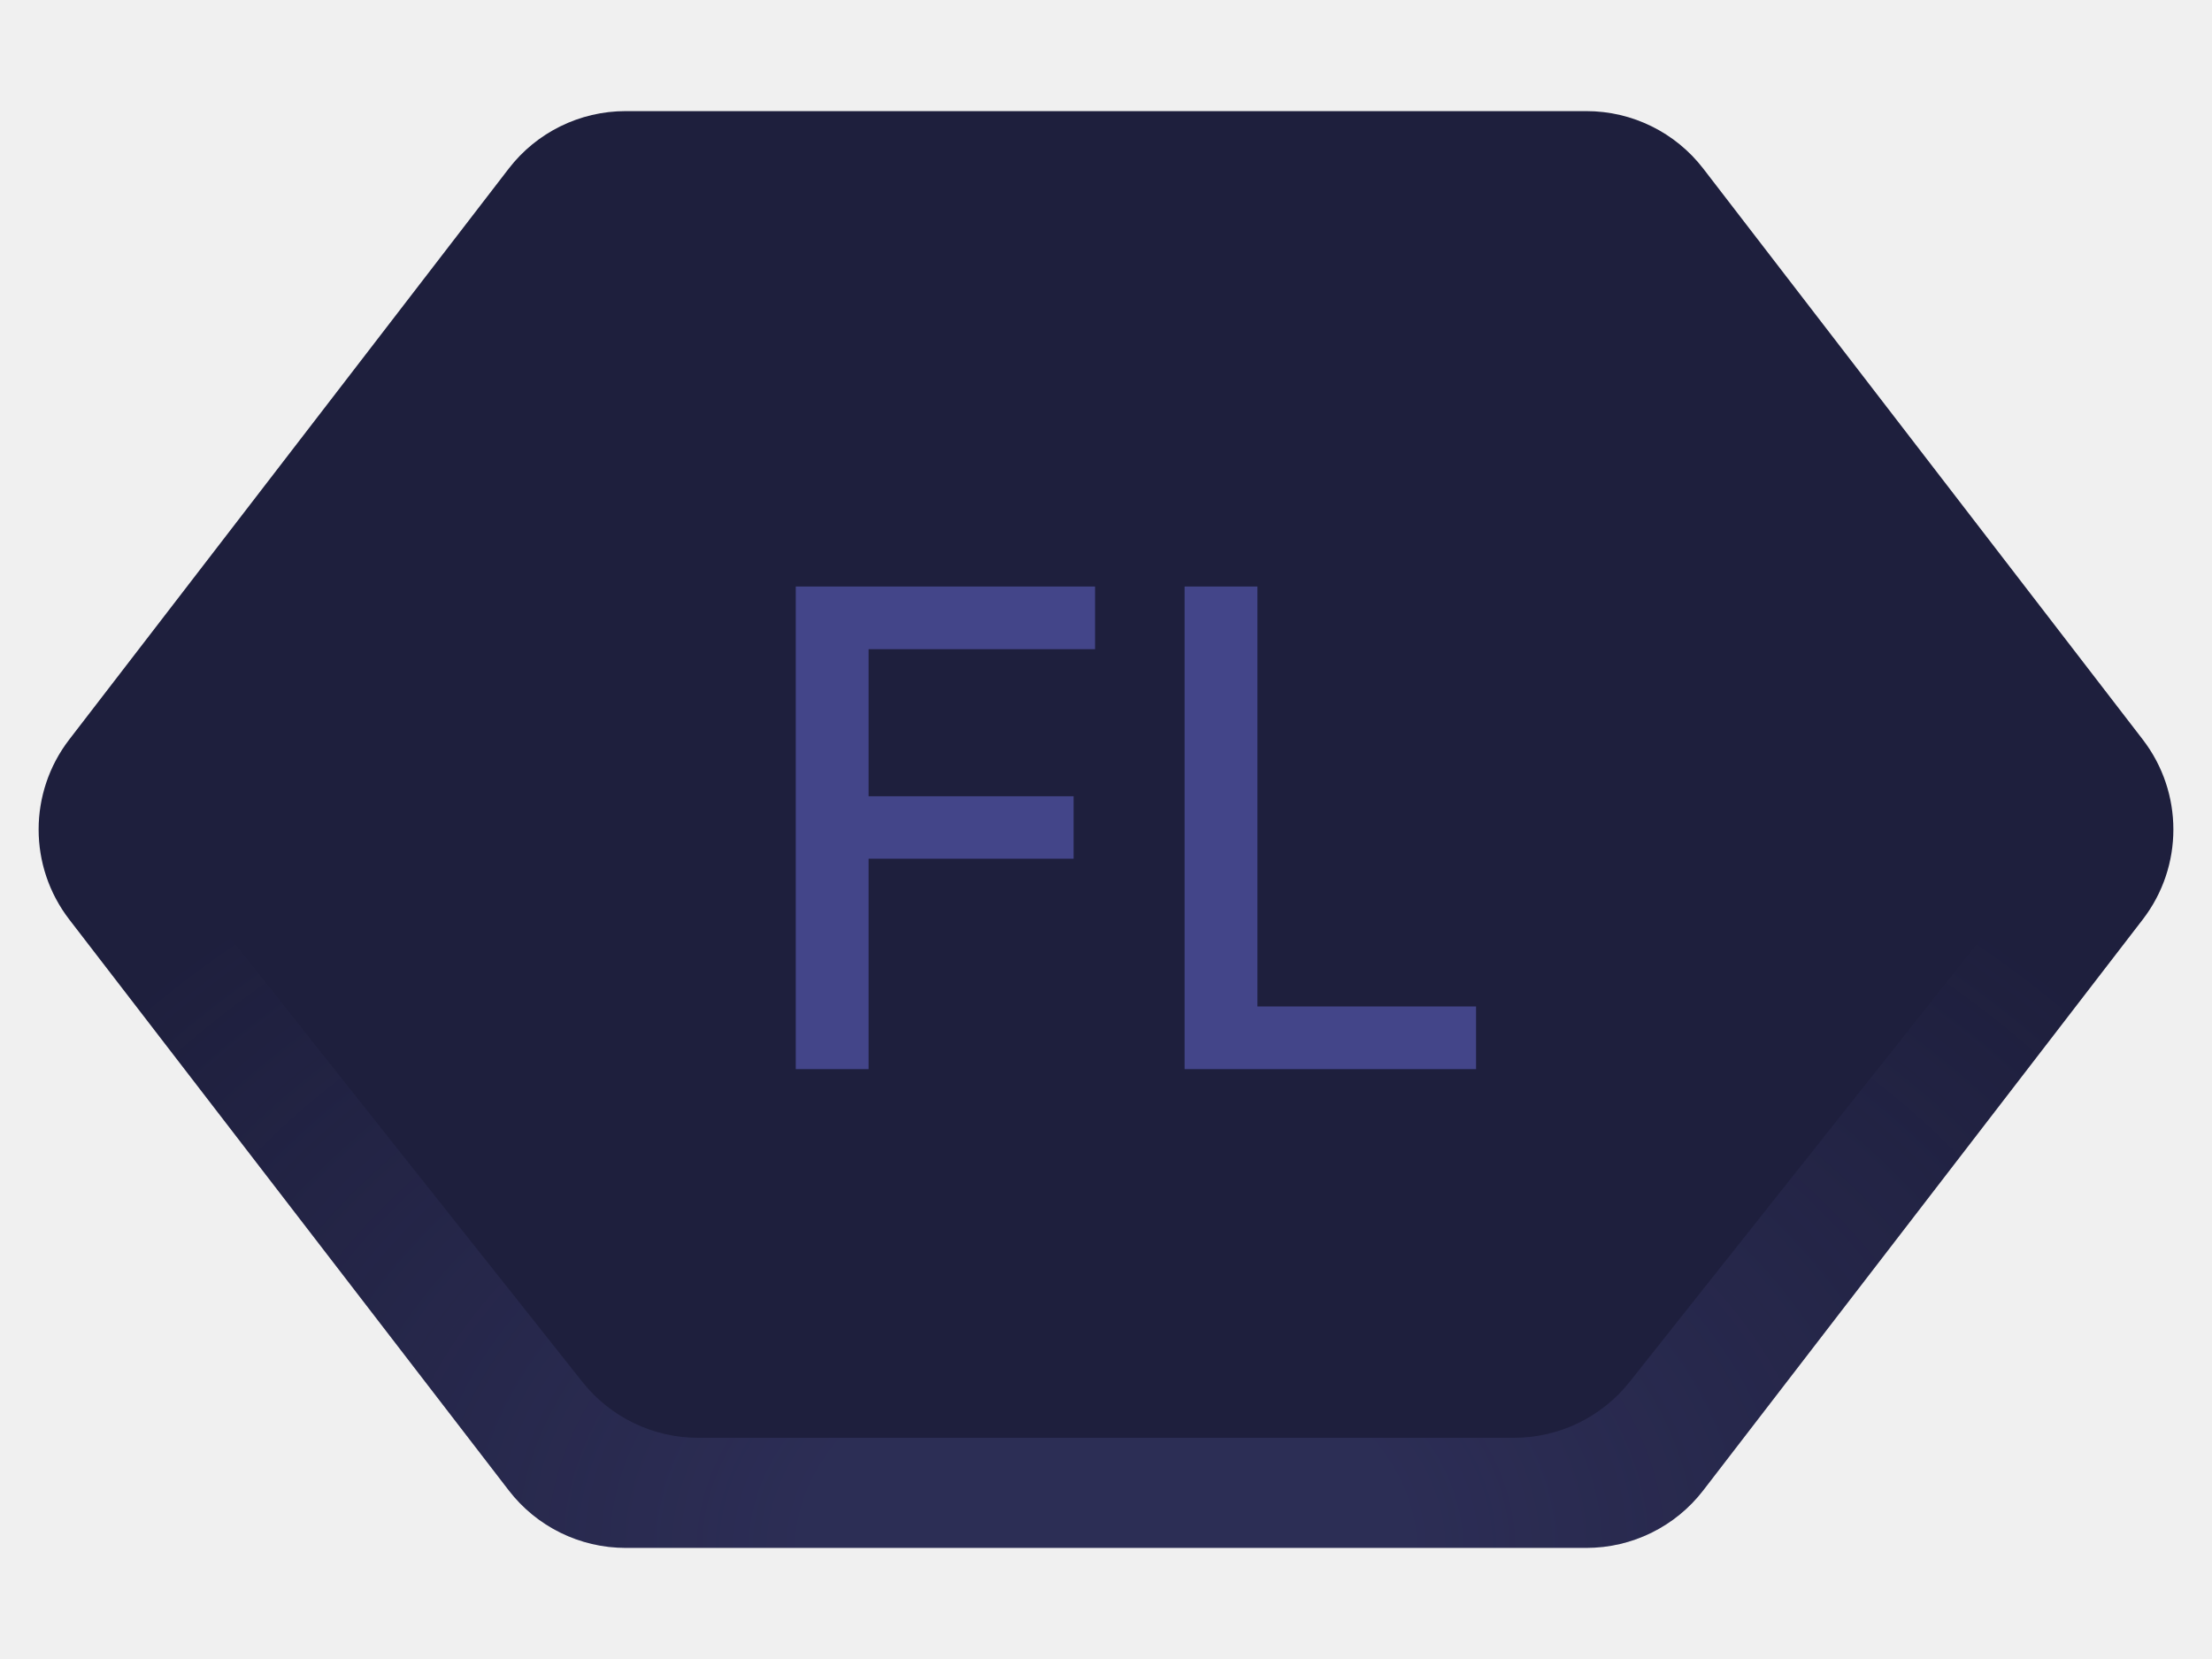
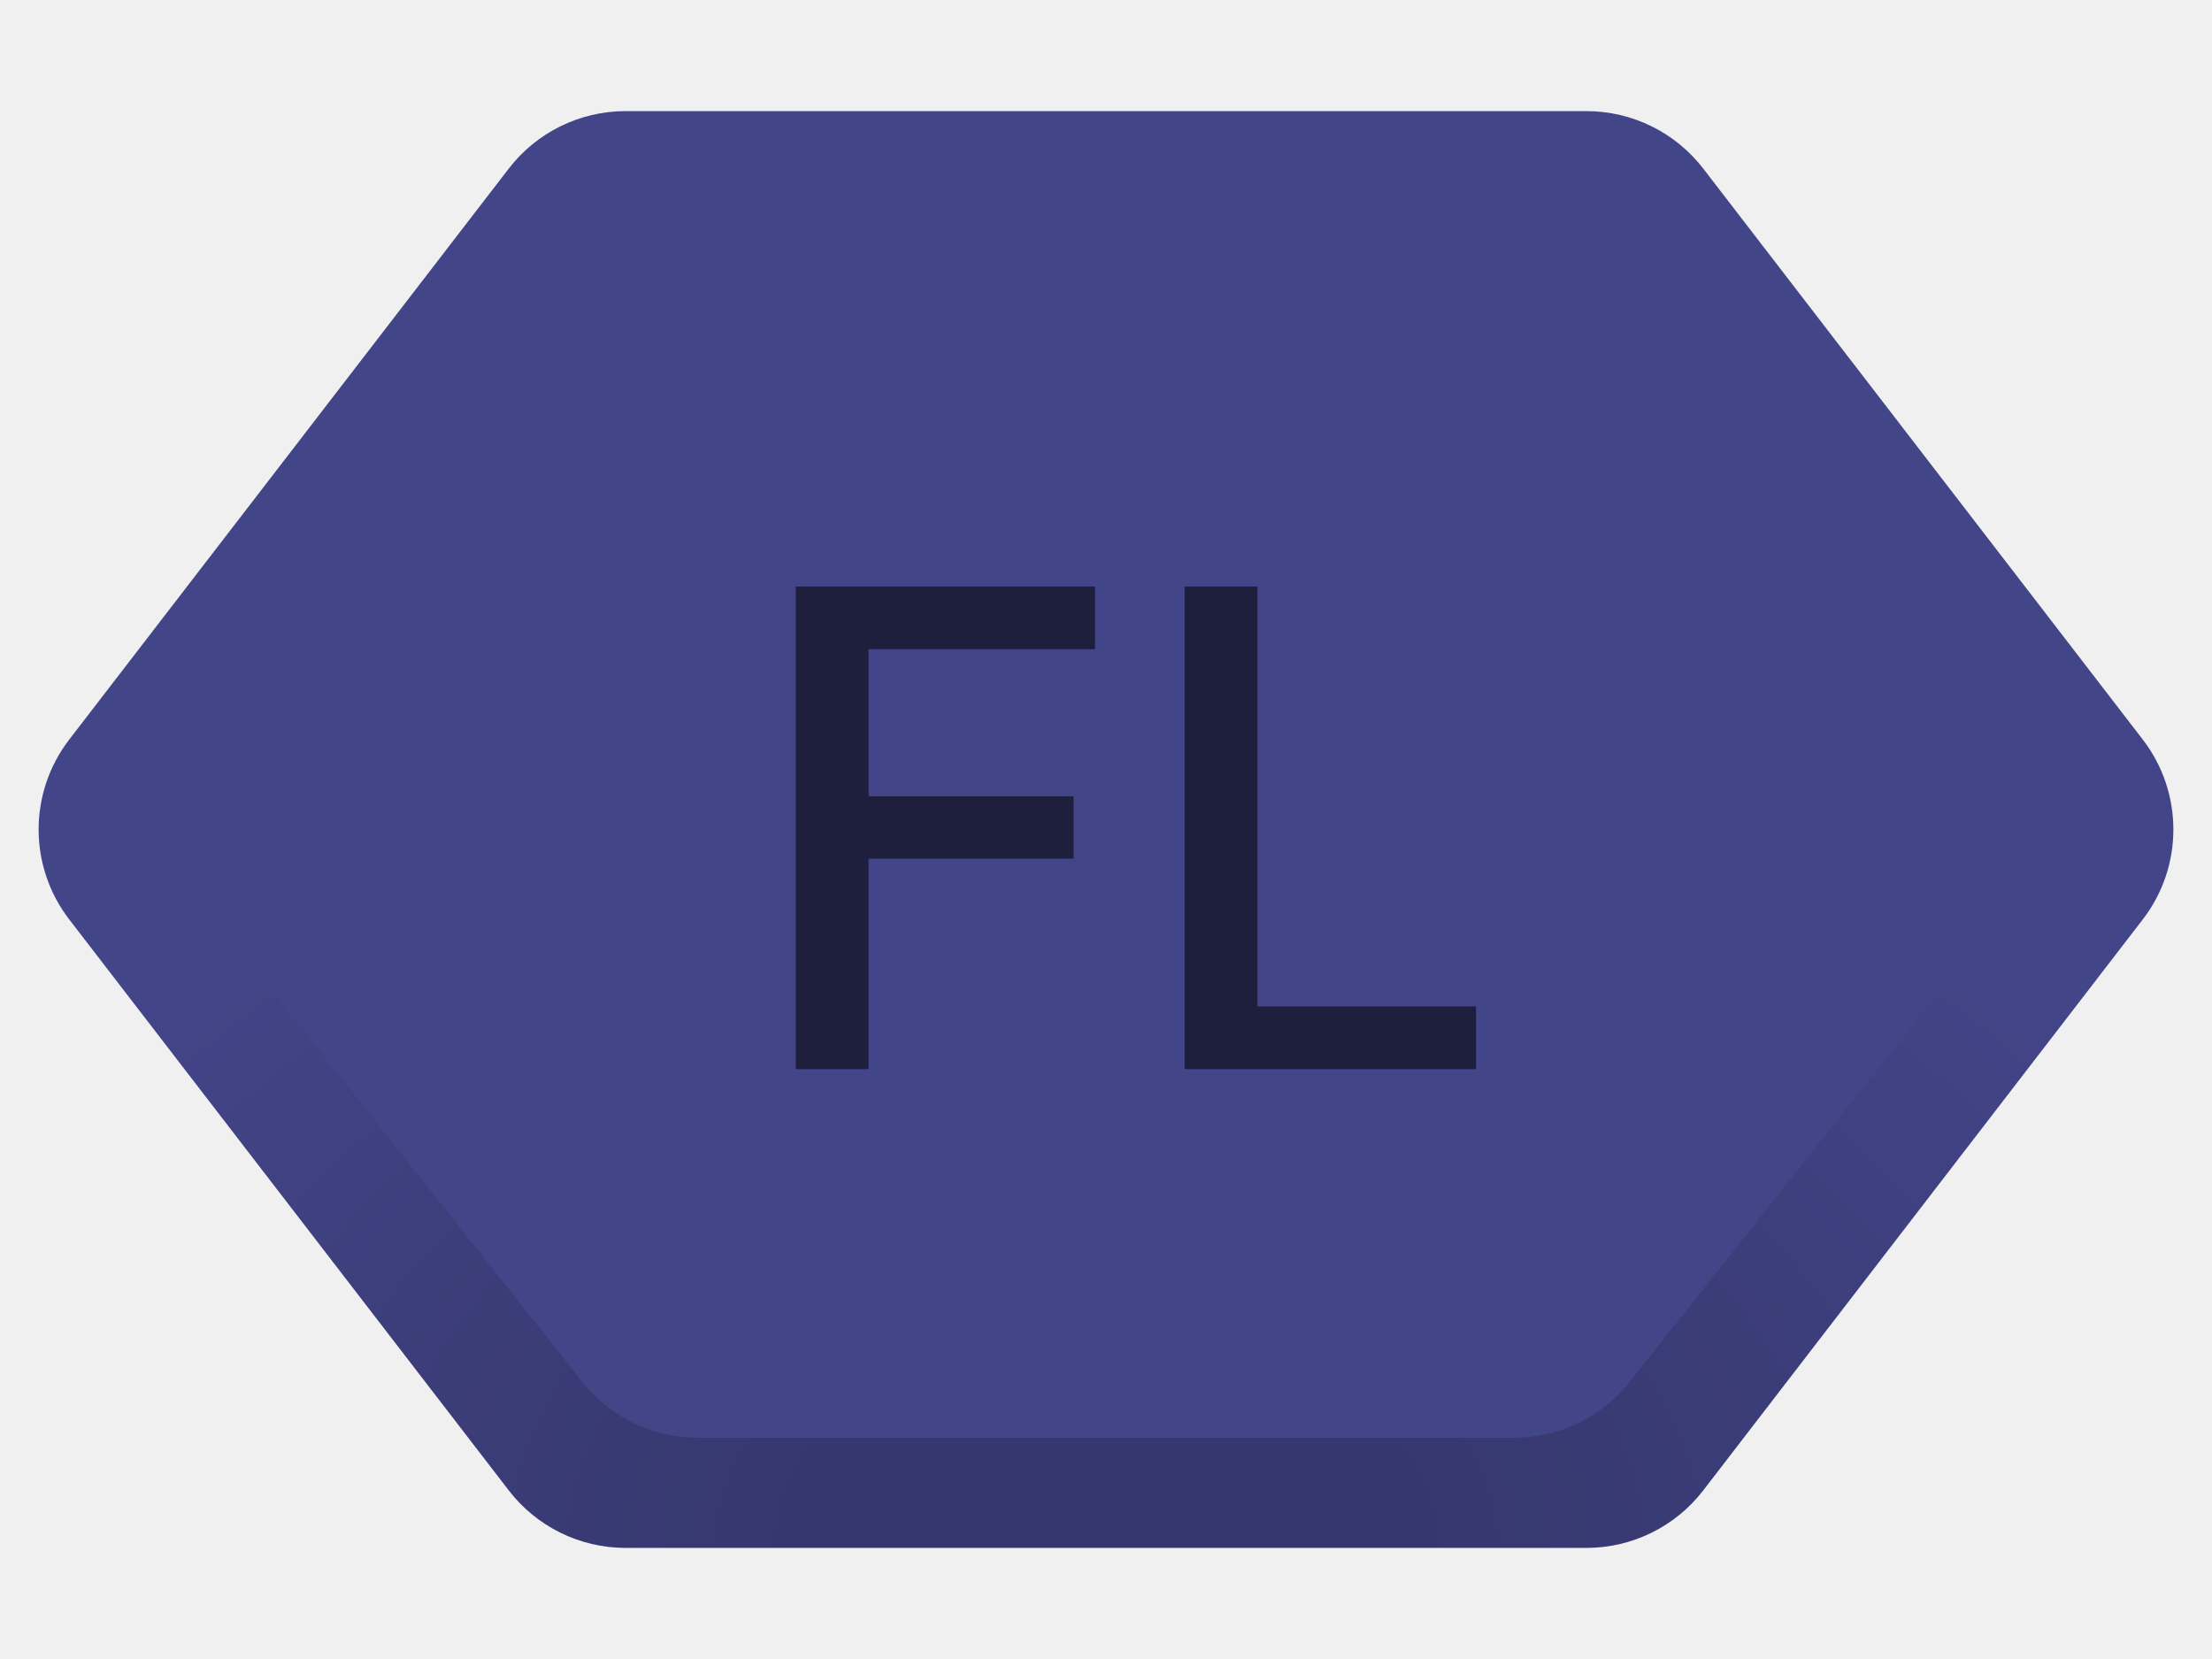
<svg xmlns="http://www.w3.org/2000/svg" width="60" height="45" viewBox="0 0 60 45" fill="none">
-   <g clip-path="url(#clip0_2277_62)">
-     <path d="M1.878 24.94C0.771 23.502 0.771 21.498 1.878 20.06L13.799 4.574C14.556 3.591 15.727 3.014 16.969 3.014H43.031C44.273 3.014 45.444 3.591 46.201 4.574L58.122 20.06C59.229 21.498 59.229 23.502 58.122 24.94L46.201 40.425C45.444 41.409 44.273 41.986 43.031 41.986H16.969C15.727 41.986 14.556 41.409 13.799 40.425L1.878 24.94Z" fill="#1E1F3D" />
-     <path d="M21.585 29V15.909H29.703V17.609H23.56V21.598H29.121V23.292H23.56V29H21.585ZM32.132 29V15.909H34.107V27.3H40.038V29H32.132Z" fill="#434589" />
-     <mask id="mask0_2277_62" style="mask-type:alpha" maskUnits="userSpaceOnUse" x="1" y="3" width="58" height="39">
+   <g clip-path="url(#clip0_2277_90)">
+     <path d="M1.878 24.94C0.771 23.502 0.771 21.498 1.878 20.06L13.799 4.574C14.556 3.591 15.727 3.014 16.969 3.014H43.031C44.273 3.014 45.444 3.591 46.201 4.574L58.122 20.06C59.229 21.498 59.229 23.502 58.122 24.94L46.201 40.425C45.444 41.409 44.273 41.986 43.031 41.986H16.969C15.727 41.986 14.556 41.409 13.799 40.425L1.878 24.94Z" fill="#434589" />
+     <path d="M21.585 29V15.909H29.703V17.609H23.56V21.598H29.121V23.292H23.56V29H21.585ZM32.132 29V15.909H34.107V27.3H40.038V29H32.132Z" fill="#1E1F3D" />
+     <mask id="mask0_2277_90" style="mask-type:alpha" maskUnits="userSpaceOnUse" x="1" y="3" width="58" height="39">
      <path d="M1.878 24.94C0.771 23.502 0.771 21.498 1.878 20.06L13.799 4.574C14.556 3.591 15.727 3.014 16.969 3.014H43.031C44.273 3.014 45.444 3.591 46.201 4.574L58.122 20.06C59.229 21.498 59.229 23.502 58.122 24.94L46.201 40.425C45.444 41.409 44.273 41.986 43.031 41.986H16.969C15.727 41.986 14.556 41.409 13.799 40.425L1.878 24.94Z" fill="#D9D9D9" />
    </mask>
-     <g mask="url(#mask0_2277_62)">
-       <path d="M0 22.5L15 42H45L60 22.5L58.07 20L44.201 37.486C43.442 38.442 42.288 39 41.067 39H18.933C17.712 39 16.558 38.442 15.799 37.486L1.93 20L0 22.5Z" fill="url(#paint0_radial_2277_62)" fill-opacity="0.2" />
+     <g mask="url(#mask0_2277_90)">
+       <path d="M0 22.5L15 42H45L60 22.5L58.07 20L44.201 37.486C43.442 38.442 42.288 39 41.067 39H18.933C17.712 39 16.558 38.442 15.799 37.486L1.93 20L0 22.5Z" fill="url(#paint0_radial_2277_90)" fill-opacity="0.2" />
    </g>
  </g>
  <defs>
-     <radialGradient id="paint0_radial_2277_62" cx="0" cy="0" r="1" gradientUnits="userSpaceOnUse" gradientTransform="translate(30 42) rotate(-90) scale(23.5 34.0304)">
-       <stop offset="0.243" stop-color="#6567B4" />
-       <stop offset="1" stop-color="#6567B4" stop-opacity="0" />
+     <radialGradient id="paint0_radial_2277_90" cx="0" cy="0" r="1" gradientUnits="userSpaceOnUse" gradientTransform="translate(30 42) rotate(-90) scale(23.5 34.0304)">
+       <stop offset="0.243" />
+       <stop offset="1" stop-opacity="0" />
    </radialGradient>
-     <clipPath id="clip0_2277_62">
+     <clipPath id="clip0_2277_90">
      <rect width="60" height="45" fill="white" />
    </clipPath>
  </defs>
</svg>
